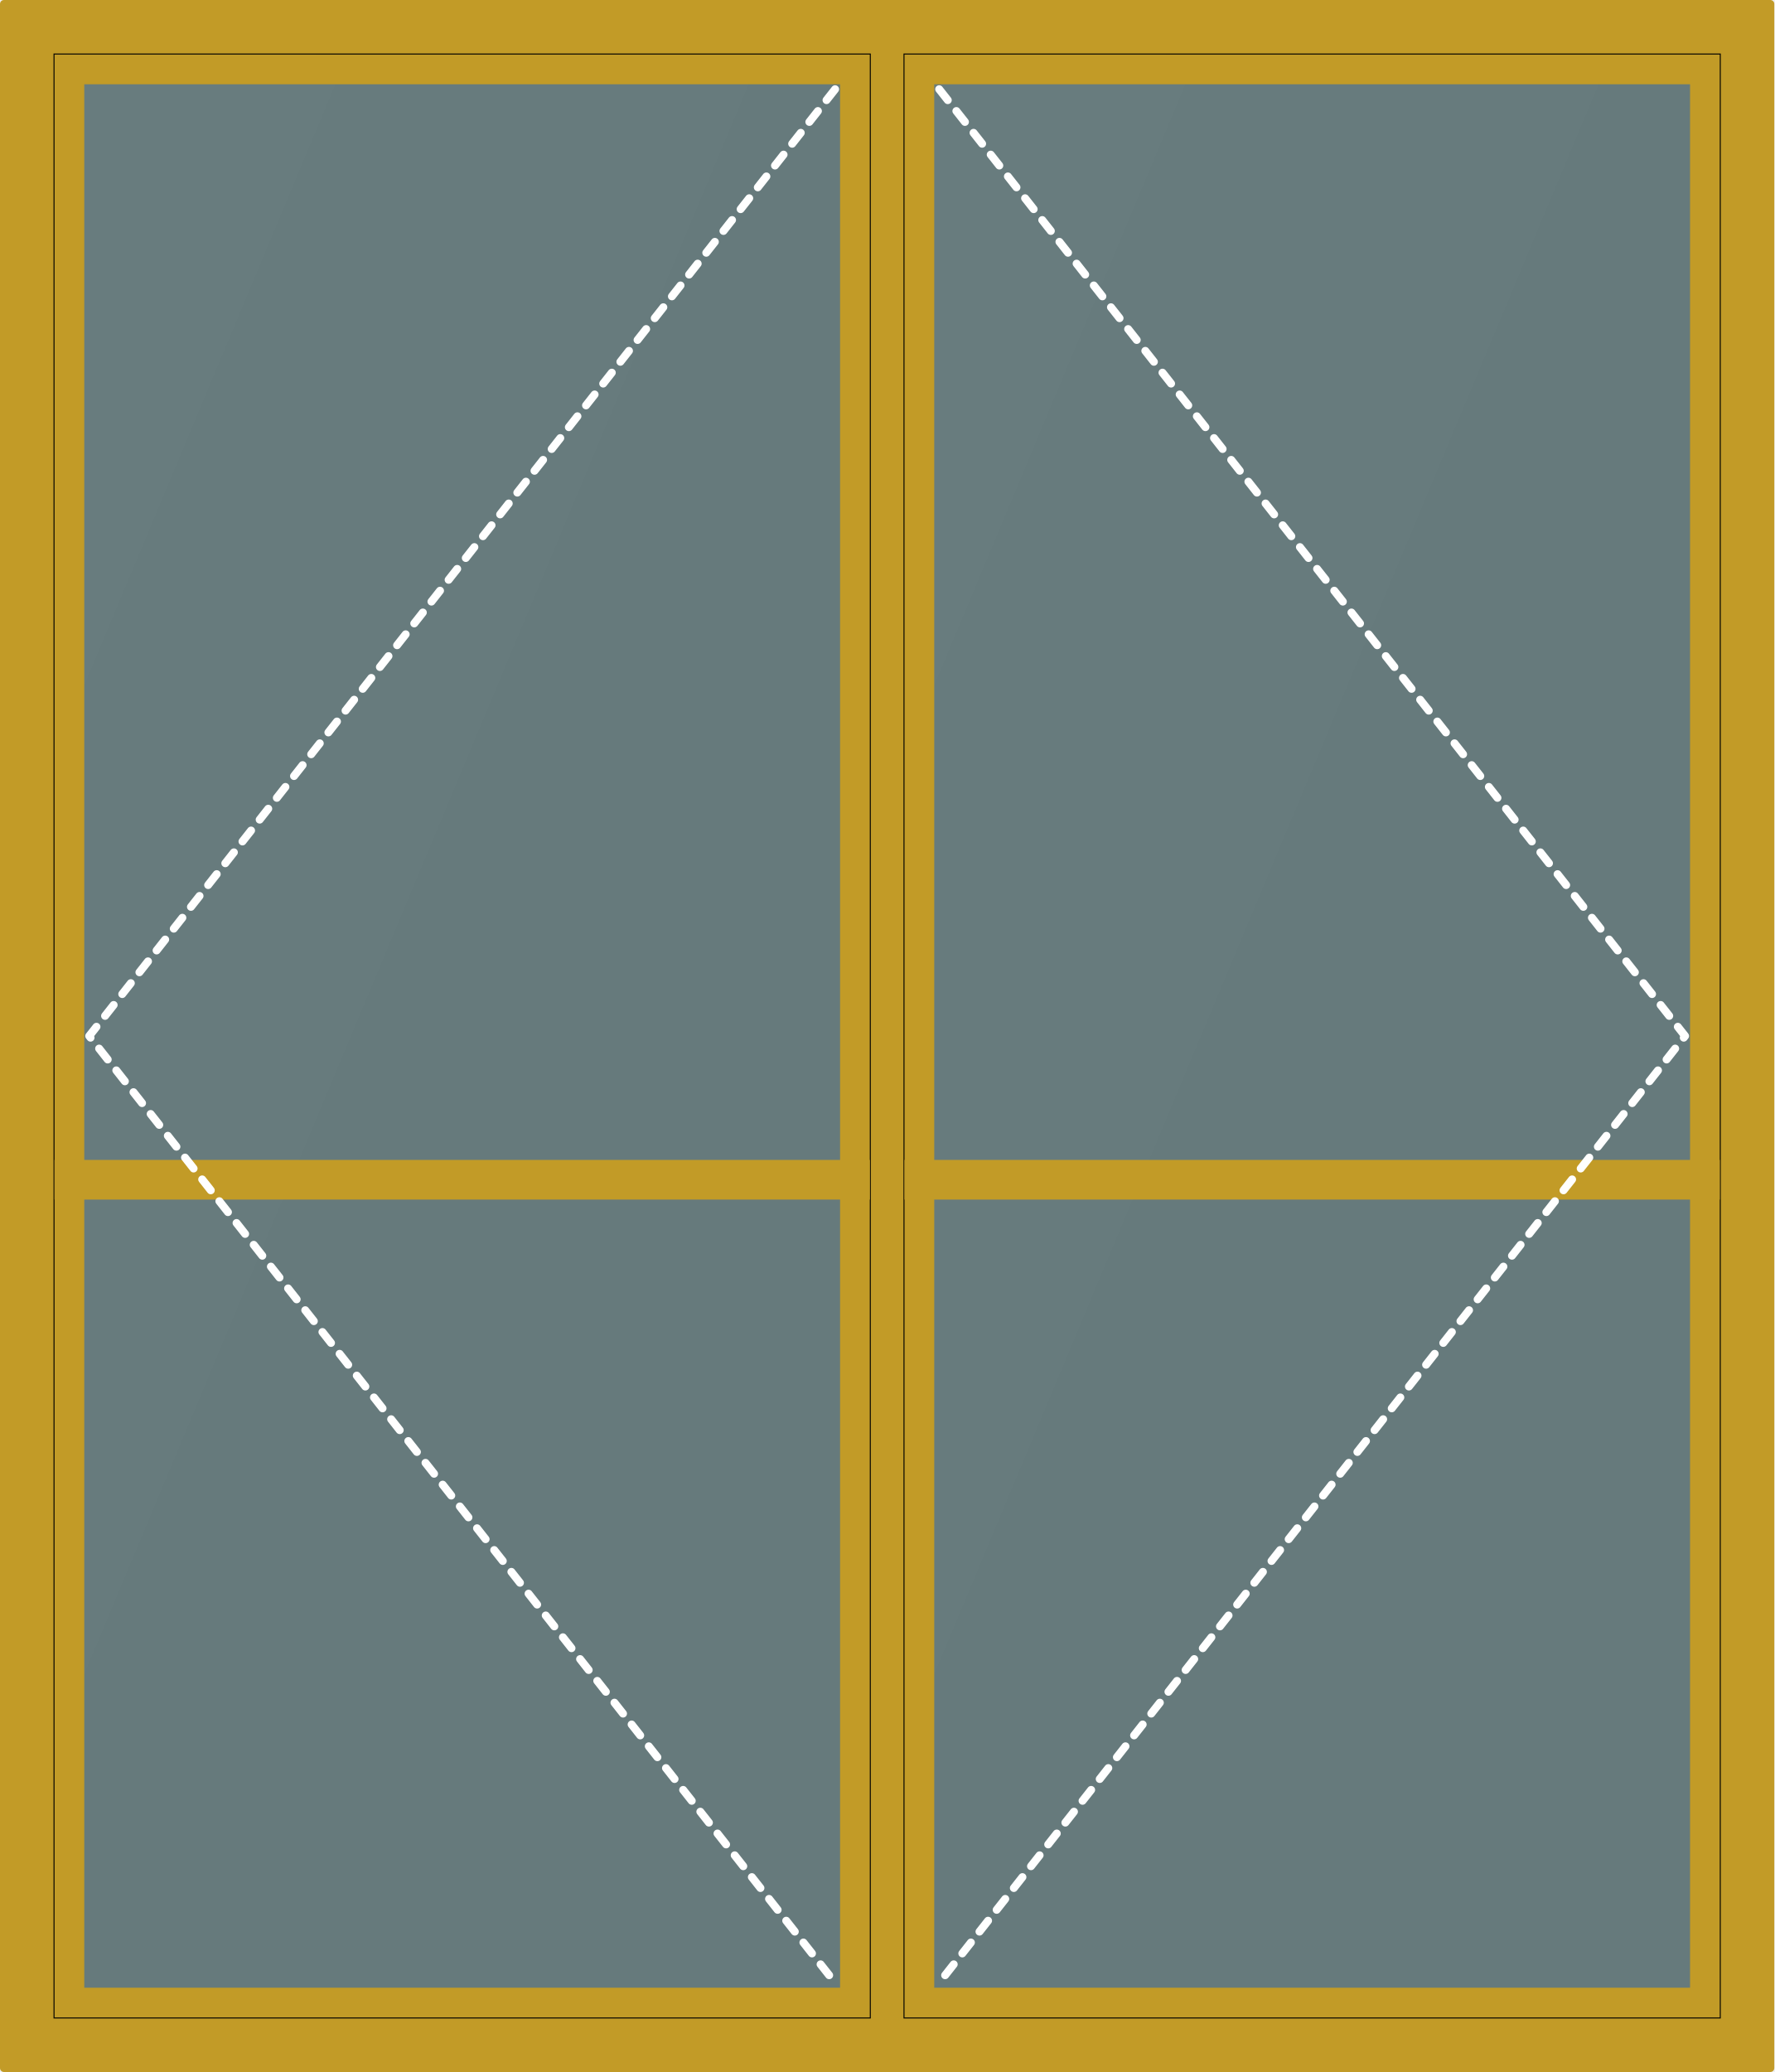
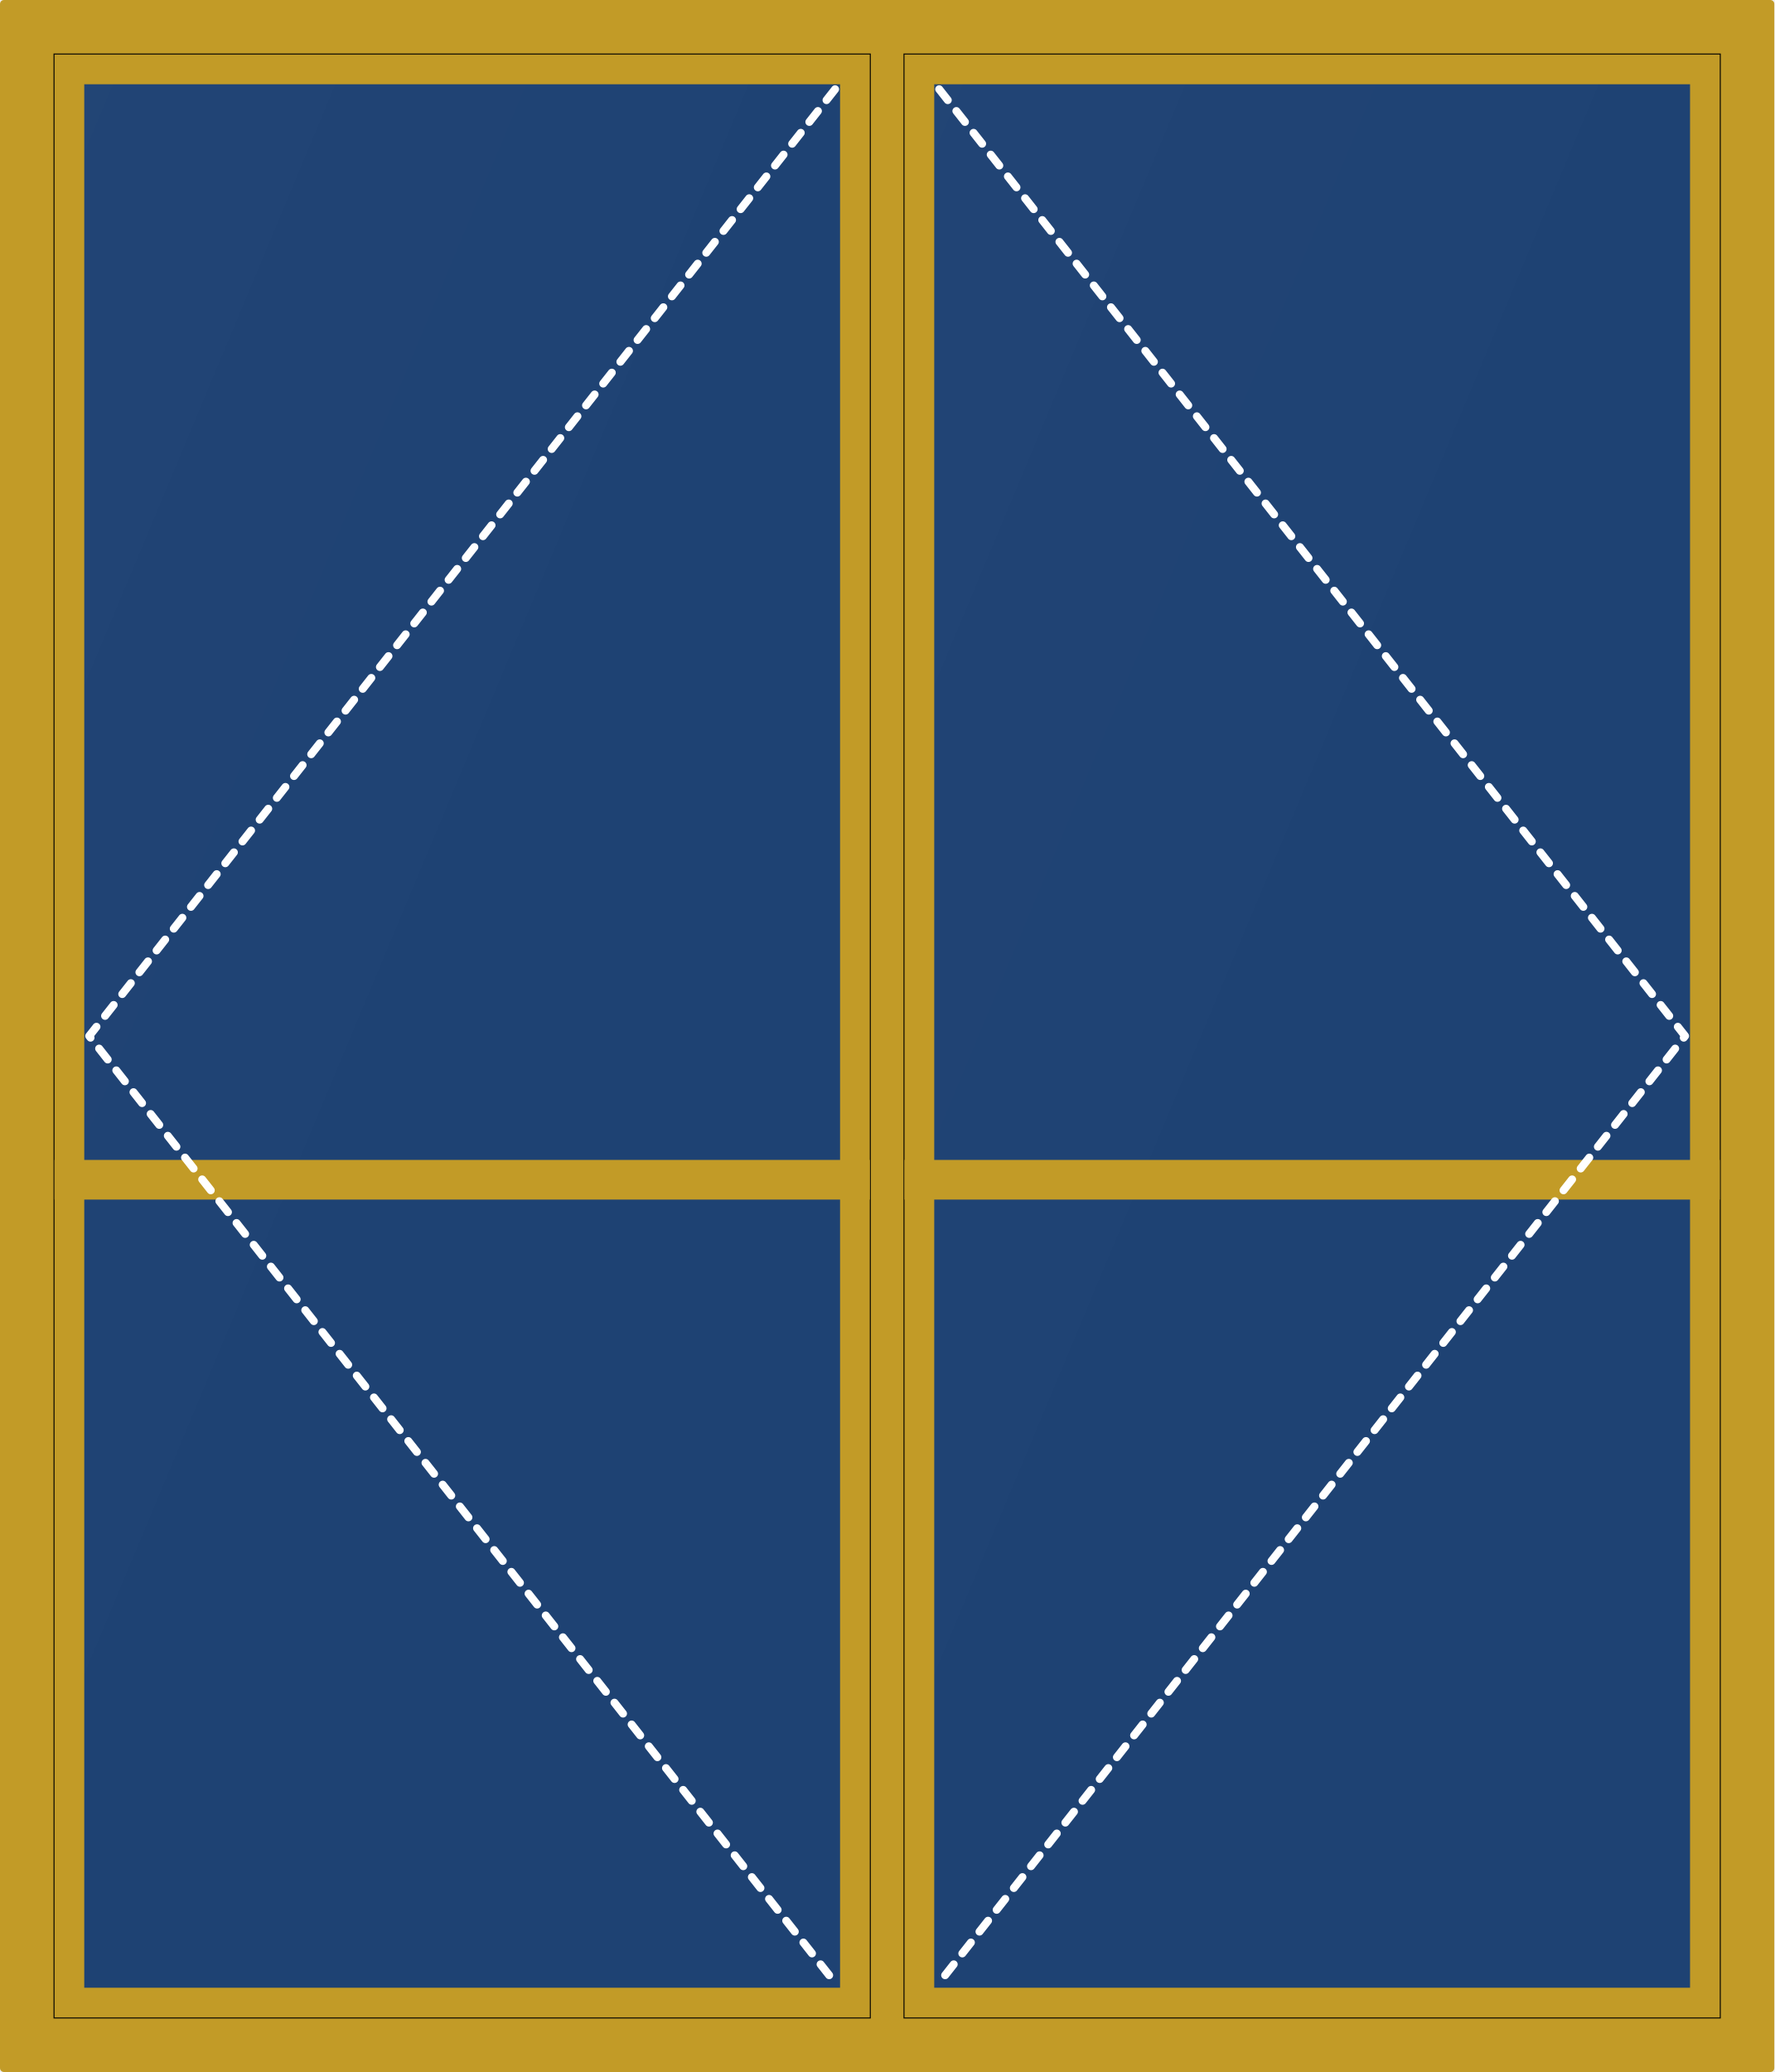
<svg xmlns="http://www.w3.org/2000/svg" viewBox="0 0 1790 2090" width="100%" height="100%">
  <style>
        .frame-bg { fill: #c29b27; }
-         .glass-fixed { fill: rgba(40, 100, 180, 0.6); stroke: #000; stroke-width: 2; }
-         .glass-sash { fill: rgba(40, 100, 180, 0.6); stroke: #000; stroke-width: 2; }
+         .glass-fixed { fill: #1e4273; stroke: #000; stroke-width: 2; }
+         .glass-sash { fill: #1e4273; stroke: #000; stroke-width: 2; }
        .glass-highlight { fill: url(#glow); opacity: 0.15; }
        .sash { fill: none; stroke: #c29b27; stroke-width: 24; }
        .sash-door { fill: none; stroke: #c29b27; stroke-width: 30; }
        .opening { fill: none; stroke: #FFFFFF; stroke-width: 8; stroke-dasharray: 14,14; stroke-linecap: round; stroke-linejoin: round; }
        .slide-arrow { fill: none; stroke: #FFFFFF; stroke-width: 10; stroke-linecap: round; stroke-linejoin: round; }
      </style>
  <defs>
    <linearGradient id="glow" x1="0%" y1="0%" x2="100%" y2="100%">
      <stop offset="0%" stop-color="#fff" stop-opacity="0.1" />
      <stop offset="50%" stop-color="#fff" stop-opacity="0" />
    </linearGradient>
  </defs>
  <rect class="frame-bg" x="0" y="0" width="1790" height="2090" rx="4" />
  <rect class="glass-sash" x="55" y="55" width="822.5" height="1980" />
  <polygon class="glass-highlight" points="55,55 877.5,55 55,2035" />
  <rect class="frame-bg" x="55" y="1170" width="822.5" height="40" />
  <rect class="sash-door" x="70" y="70" width="792.5" height="1950" />
  <polyline class="opening" points="842.5,90 90,1045 842.5,2000" />
  <rect class="glass-sash" x="912.5" y="55" width="822.5" height="1980" />
  <polygon class="glass-highlight" points="912.5,55 1735,55 912.5,2035" />
  <rect class="frame-bg" x="912.5" y="1170" width="822.5" height="40" />
  <rect class="sash-door" x="927.5" y="70" width="792.5" height="1950" />
  <polyline class="opening" points="947.5,90 1700,1045 947.5,2000" />
</svg>
